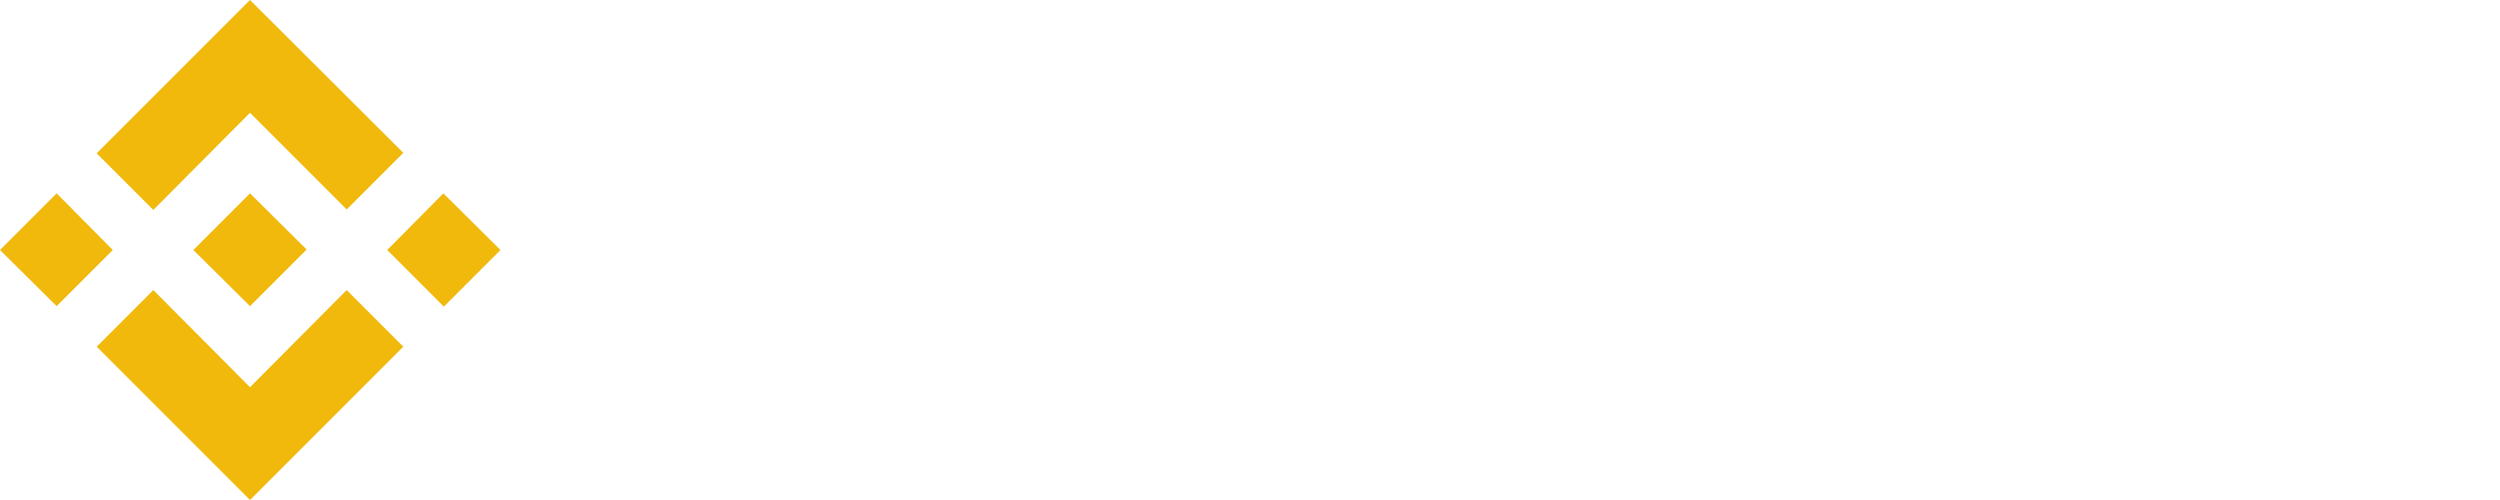
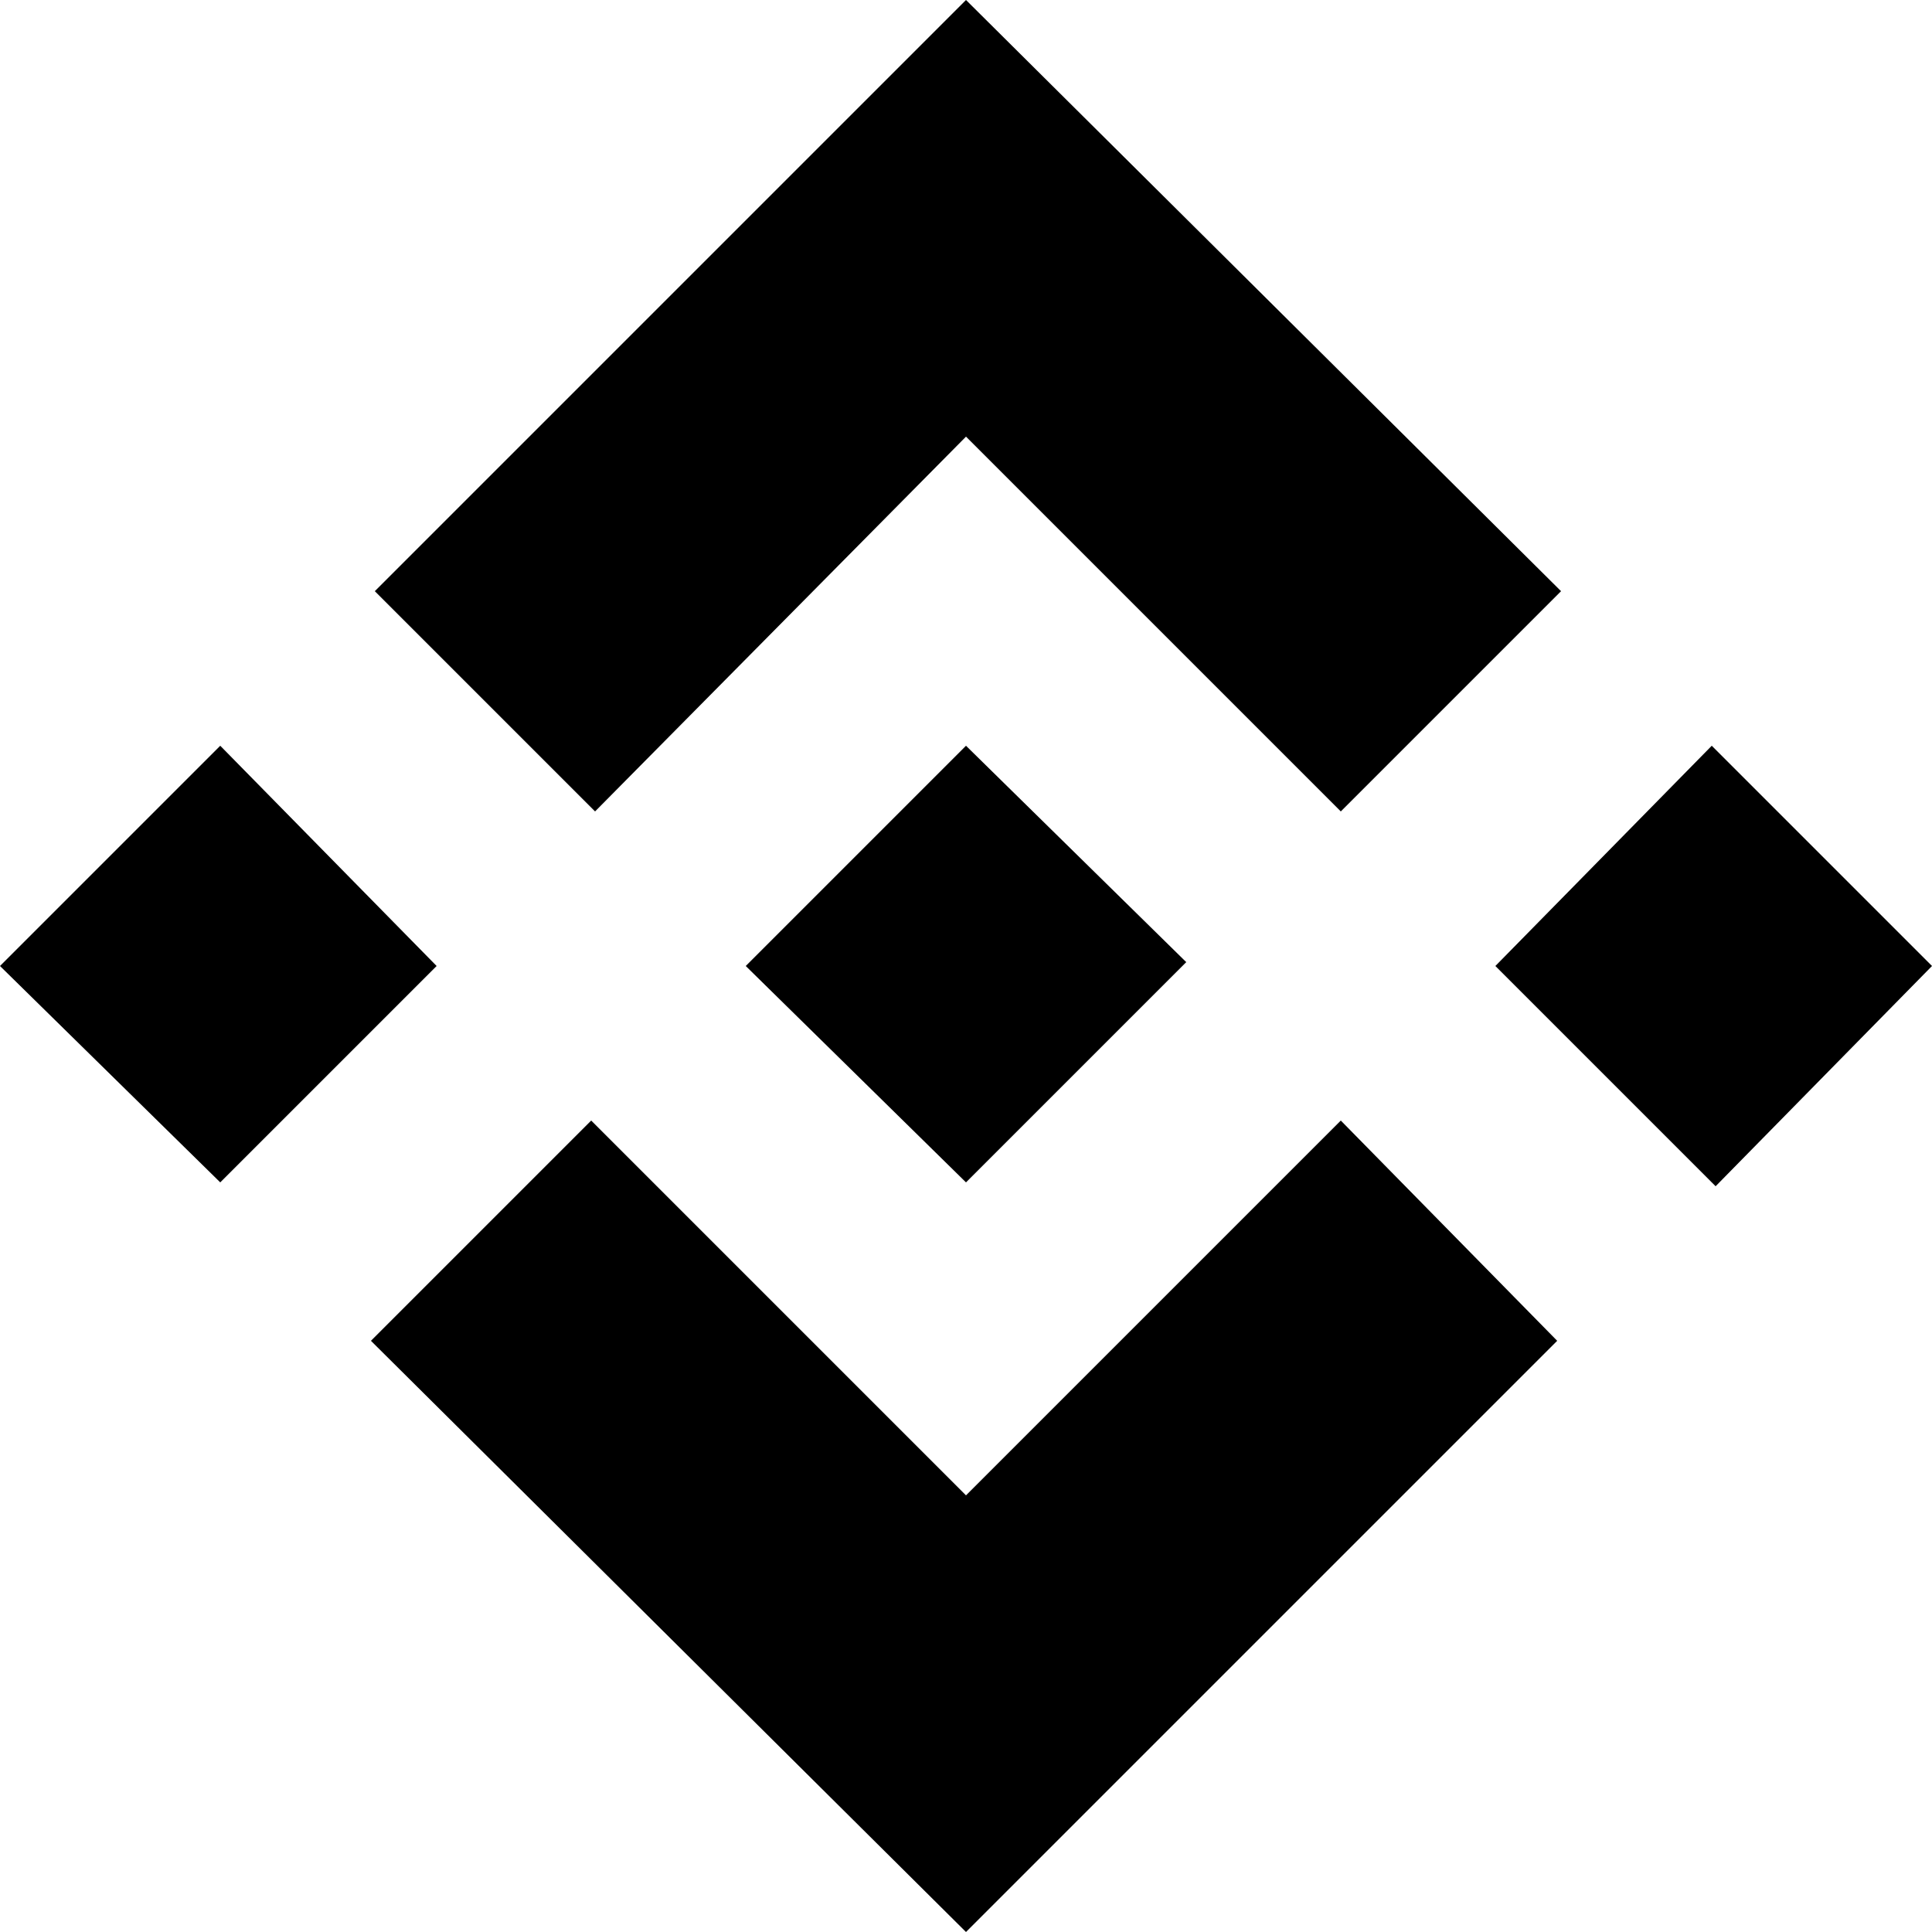
- <svg xmlns="http://www.w3.org/2000/svg" id="mySVG" height="24" width="120" class="bn-svg default-icon block" viewBox="0 0 120 24">
-   <path fill="#F0B90B" d="M5.414 12L2.719 14.695L0 12L2.719 9.281L5.414 12ZM12 5.414L16.641 10.055L19.359 7.336L12 0L4.641 7.359L7.359 10.078L12 5.414ZM21.281 9.281L18.586 12L21.305 14.719L24.023 12L21.281 9.281ZM12 18.586L7.359 13.922L4.641 16.641L12 24L19.359 16.641L16.641 13.922L12 18.586ZM12 14.695L14.719 11.977L12 9.281L9.281 12L12 14.695ZM40.594 14." />
+ <svg xmlns="http://www.w3.org/2000/svg" version="1.1" id="Layer_1" x="0px" y="0px" viewBox="0 0 50 50" style="enable-background:new 0 0 50 50;" xml:space="preserve">
+   <g>
+     <path d="M11.3,25l-5.6,5.6L0,25l5.7-5.7L11.3,25z M25,11.3l9.7,9.7l5.7-5.7L25,0L9.7,15.3l5.7,5.7L25,11.3z M44.3,19.3L38.7,25   l5.7,5.7L50,25L44.3,19.3z M25,38.7L15.3,29l-5.7,5.7L25,50l15.3-15.3L34.7,29L25,38.7z M25,30.6l5.7-5.7L25,19.3L19.3,25L25,30.6   L25,30.6z">
+   </path>
+   </g>
</svg>
